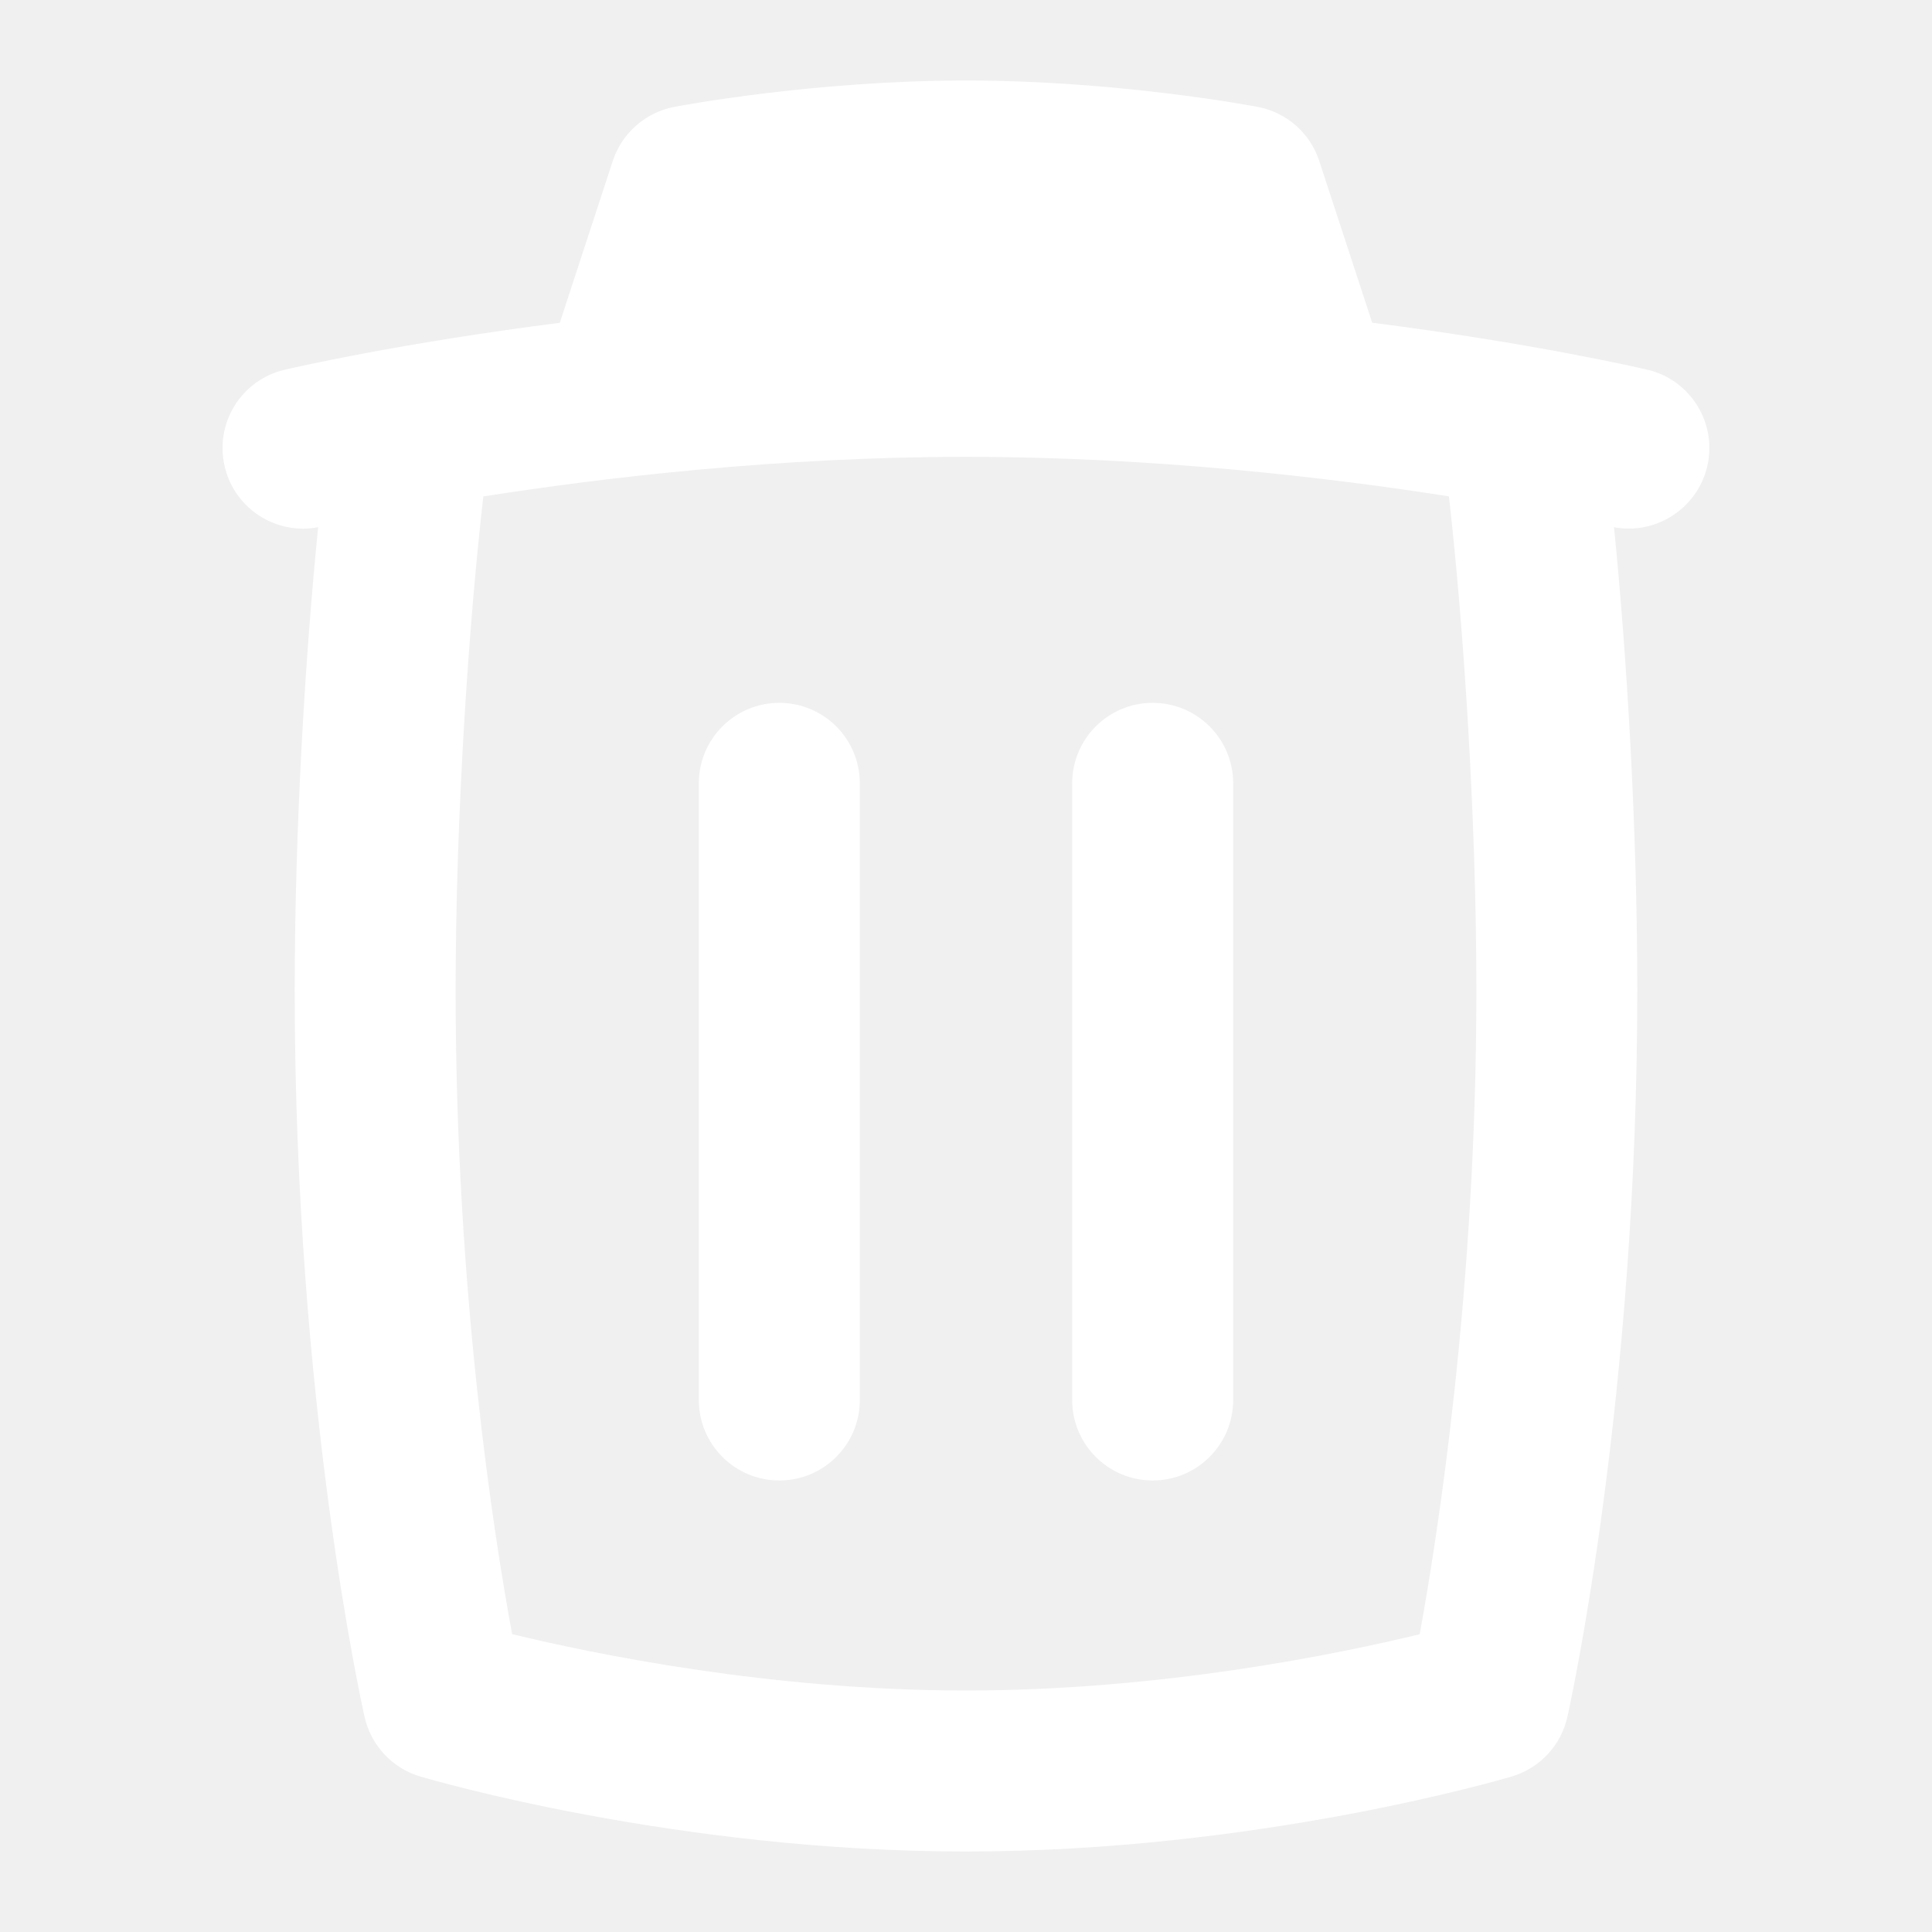
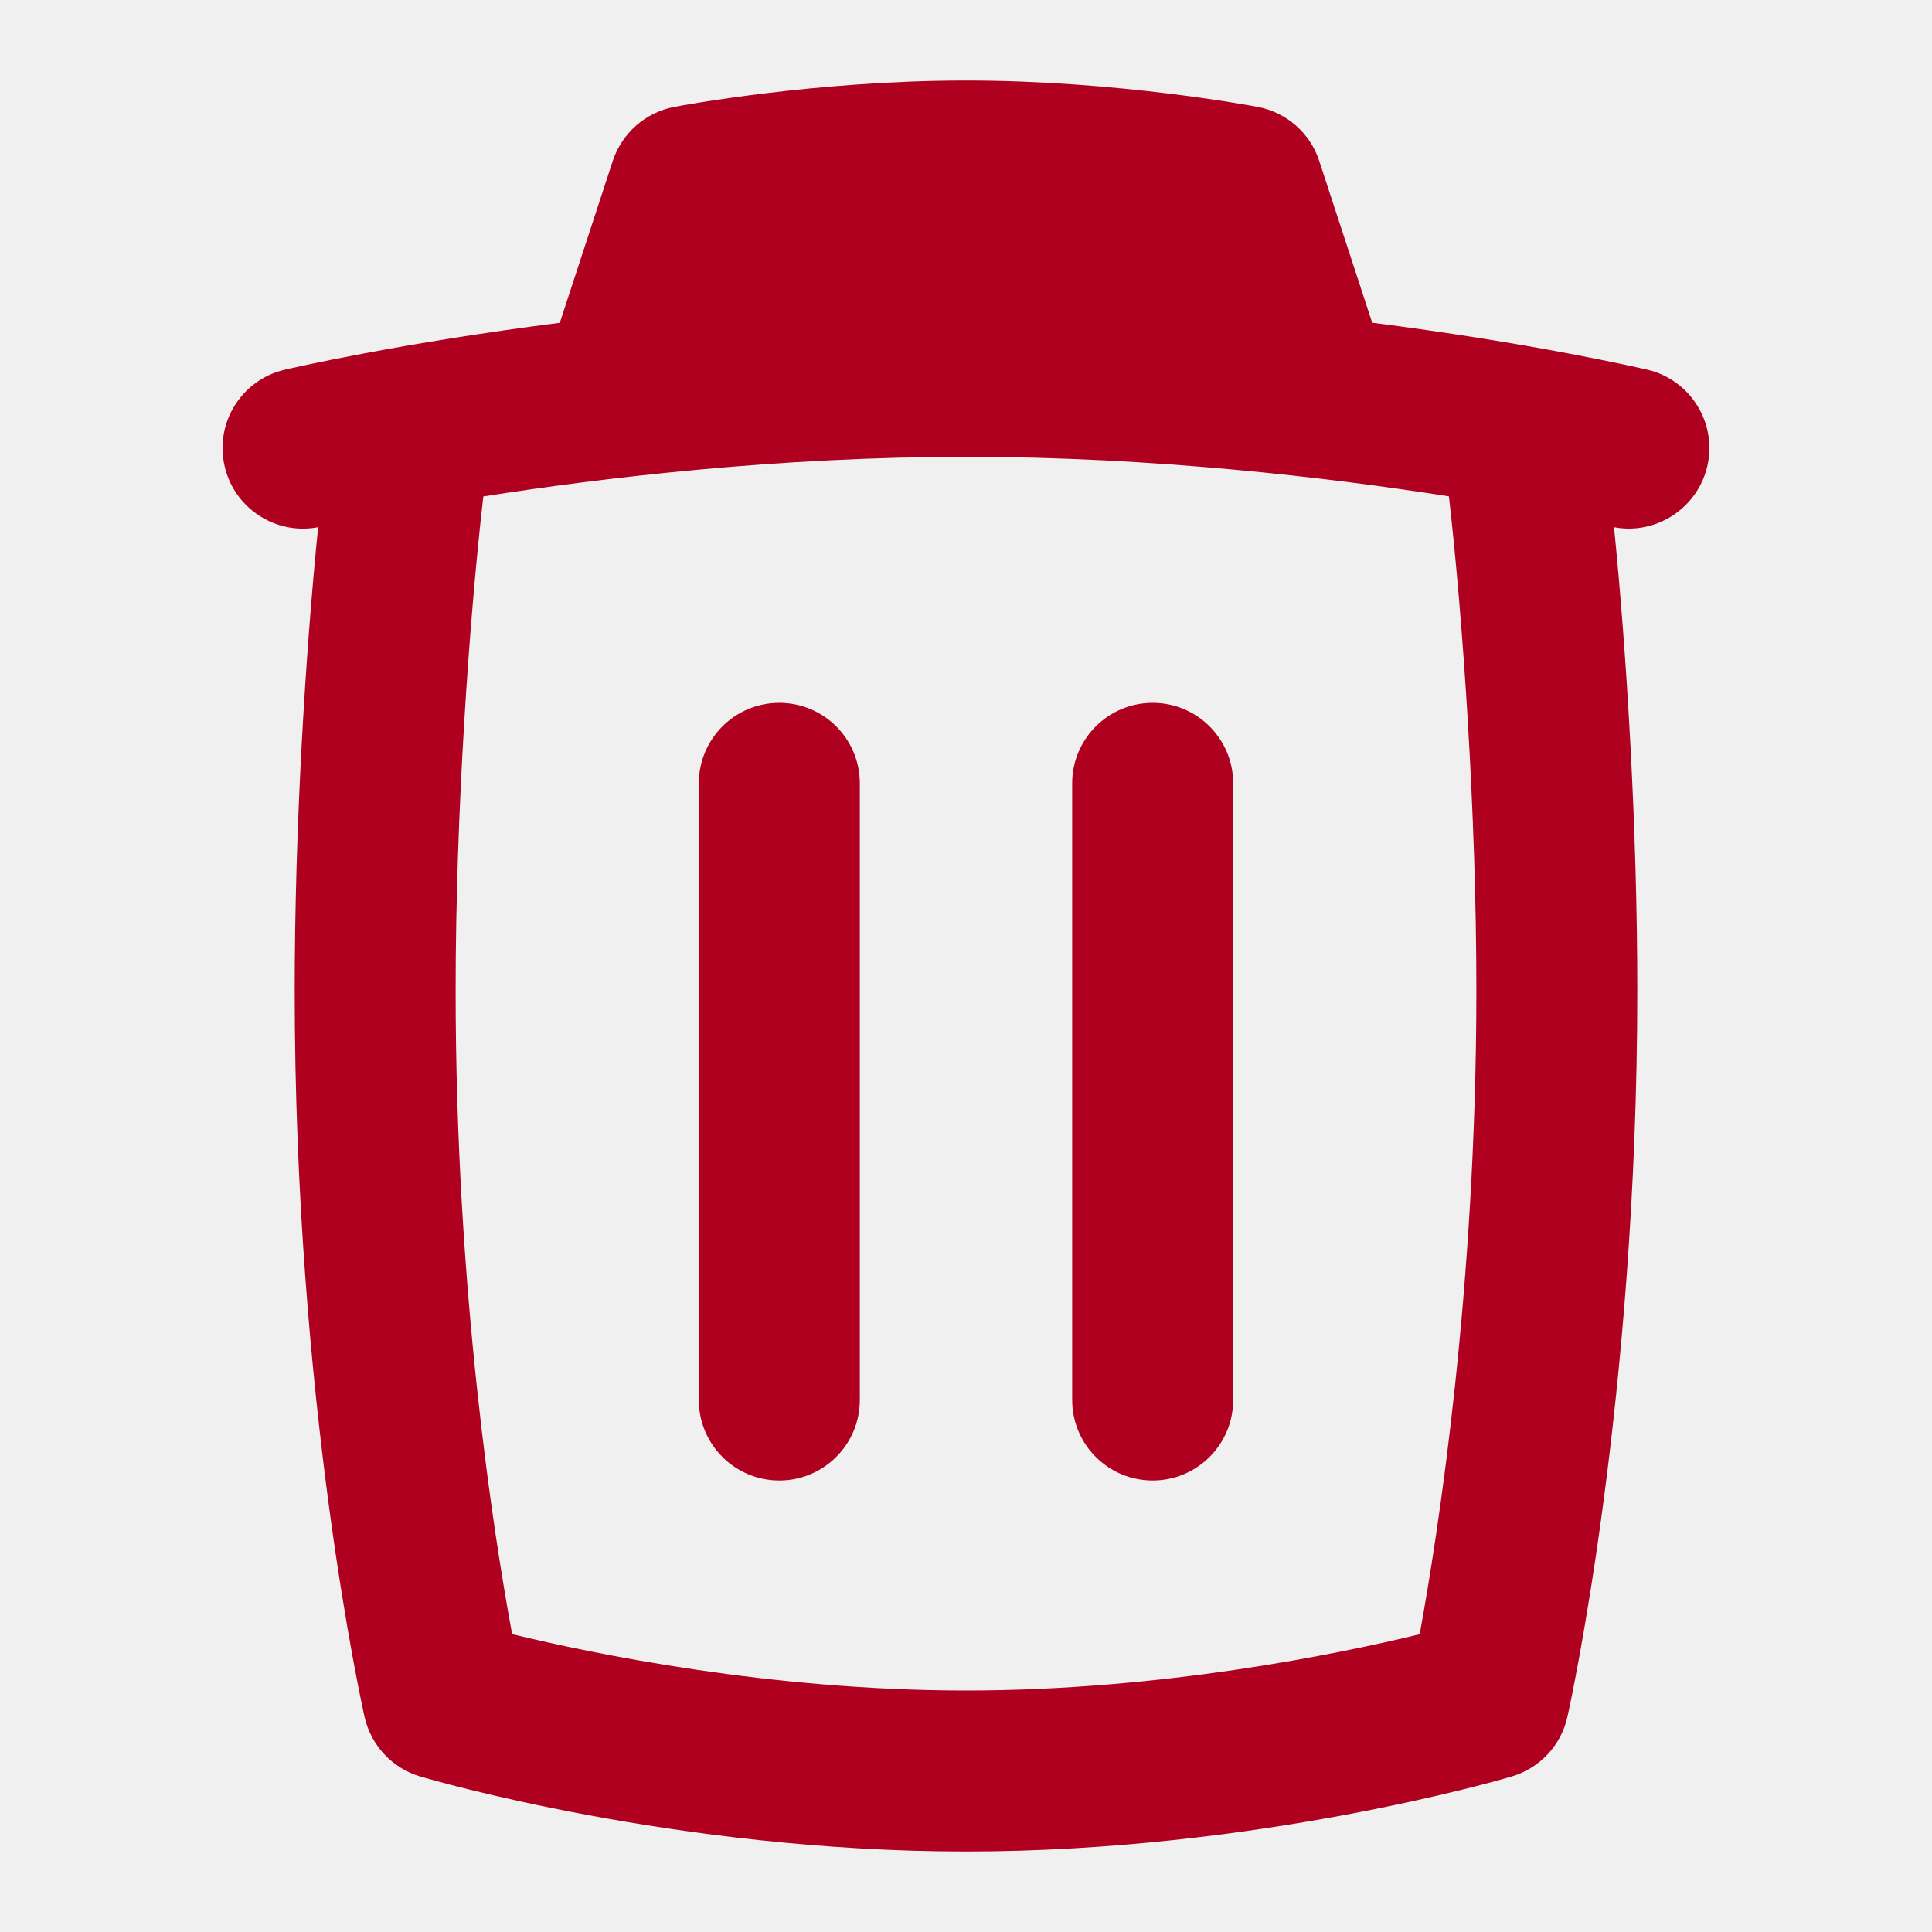
- <svg xmlns="http://www.w3.org/2000/svg" id="Layer_1" data-name="Layer 1" viewBox="0 0 24 24" fill="#fff">
+ <svg xmlns="http://www.w3.org/2000/svg" id="Layer_1" data-name="Layer 1" viewBox="0 0 24 24" fill="#b00020">
  <path d="M20.464,4.593c-.093-.022-1.429-.331-3.418-.584l-.658-2.01c-.113-.346-.405-.603-.764-.671-.069-.013-1.743-.328-3.624-.328s-3.555,.314-3.625,.328c-.357,.068-.649,.326-.763,.671l-.658,2.011c-1.988,.253-3.324,.561-3.417,.583-.538,.125-.872,.663-.746,1.201,.107,.461,.519,.773,.973,.773,.062,0,.125-.006,.188-.018-.159,1.586-.291,3.728-.291,5.758,0,5.111,.833,8.865,.868,9.022,.08,.353,.344,.636,.69,.739,.129,.038,3.18,.932,6.781,.932s6.651-.894,6.78-.932c.348-.104,.613-.387,.691-.742,.036-.159,.868-3.952,.868-9.02,0-2.038-.131-4.177-.289-5.757,.516,.099,1.035-.231,1.158-.755,.126-.538-.208-1.076-.745-1.202Zm-2.828,15.708c-1.005,.244-3.204,.699-5.636,.699s-4.632-.456-5.638-.7c-.227-1.225-.702-4.247-.702-7.994,0-2.21,.169-4.614,.344-6.139,1.492-.234,3.665-.492,5.996-.492s4.508,.257,5.999,.491c.173,1.518,.341,3.918,.341,6.139,0,3.709-.478,6.759-.704,7.995Z" />
  <path d="M9.681,8.731c-.553,0-1,.448-1,1v7.66c0,.552,.447,1,1,1s1-.448,1-1v-7.66c0-.552-.447-1-1-1Z" />
  <path d="M14.319,8.731c-.553,0-1,.448-1,1v7.66c0,.552,.447,1,1,1s1-.448,1-1v-7.66c0-.552-.447-1-1-1Z" />
</svg>
